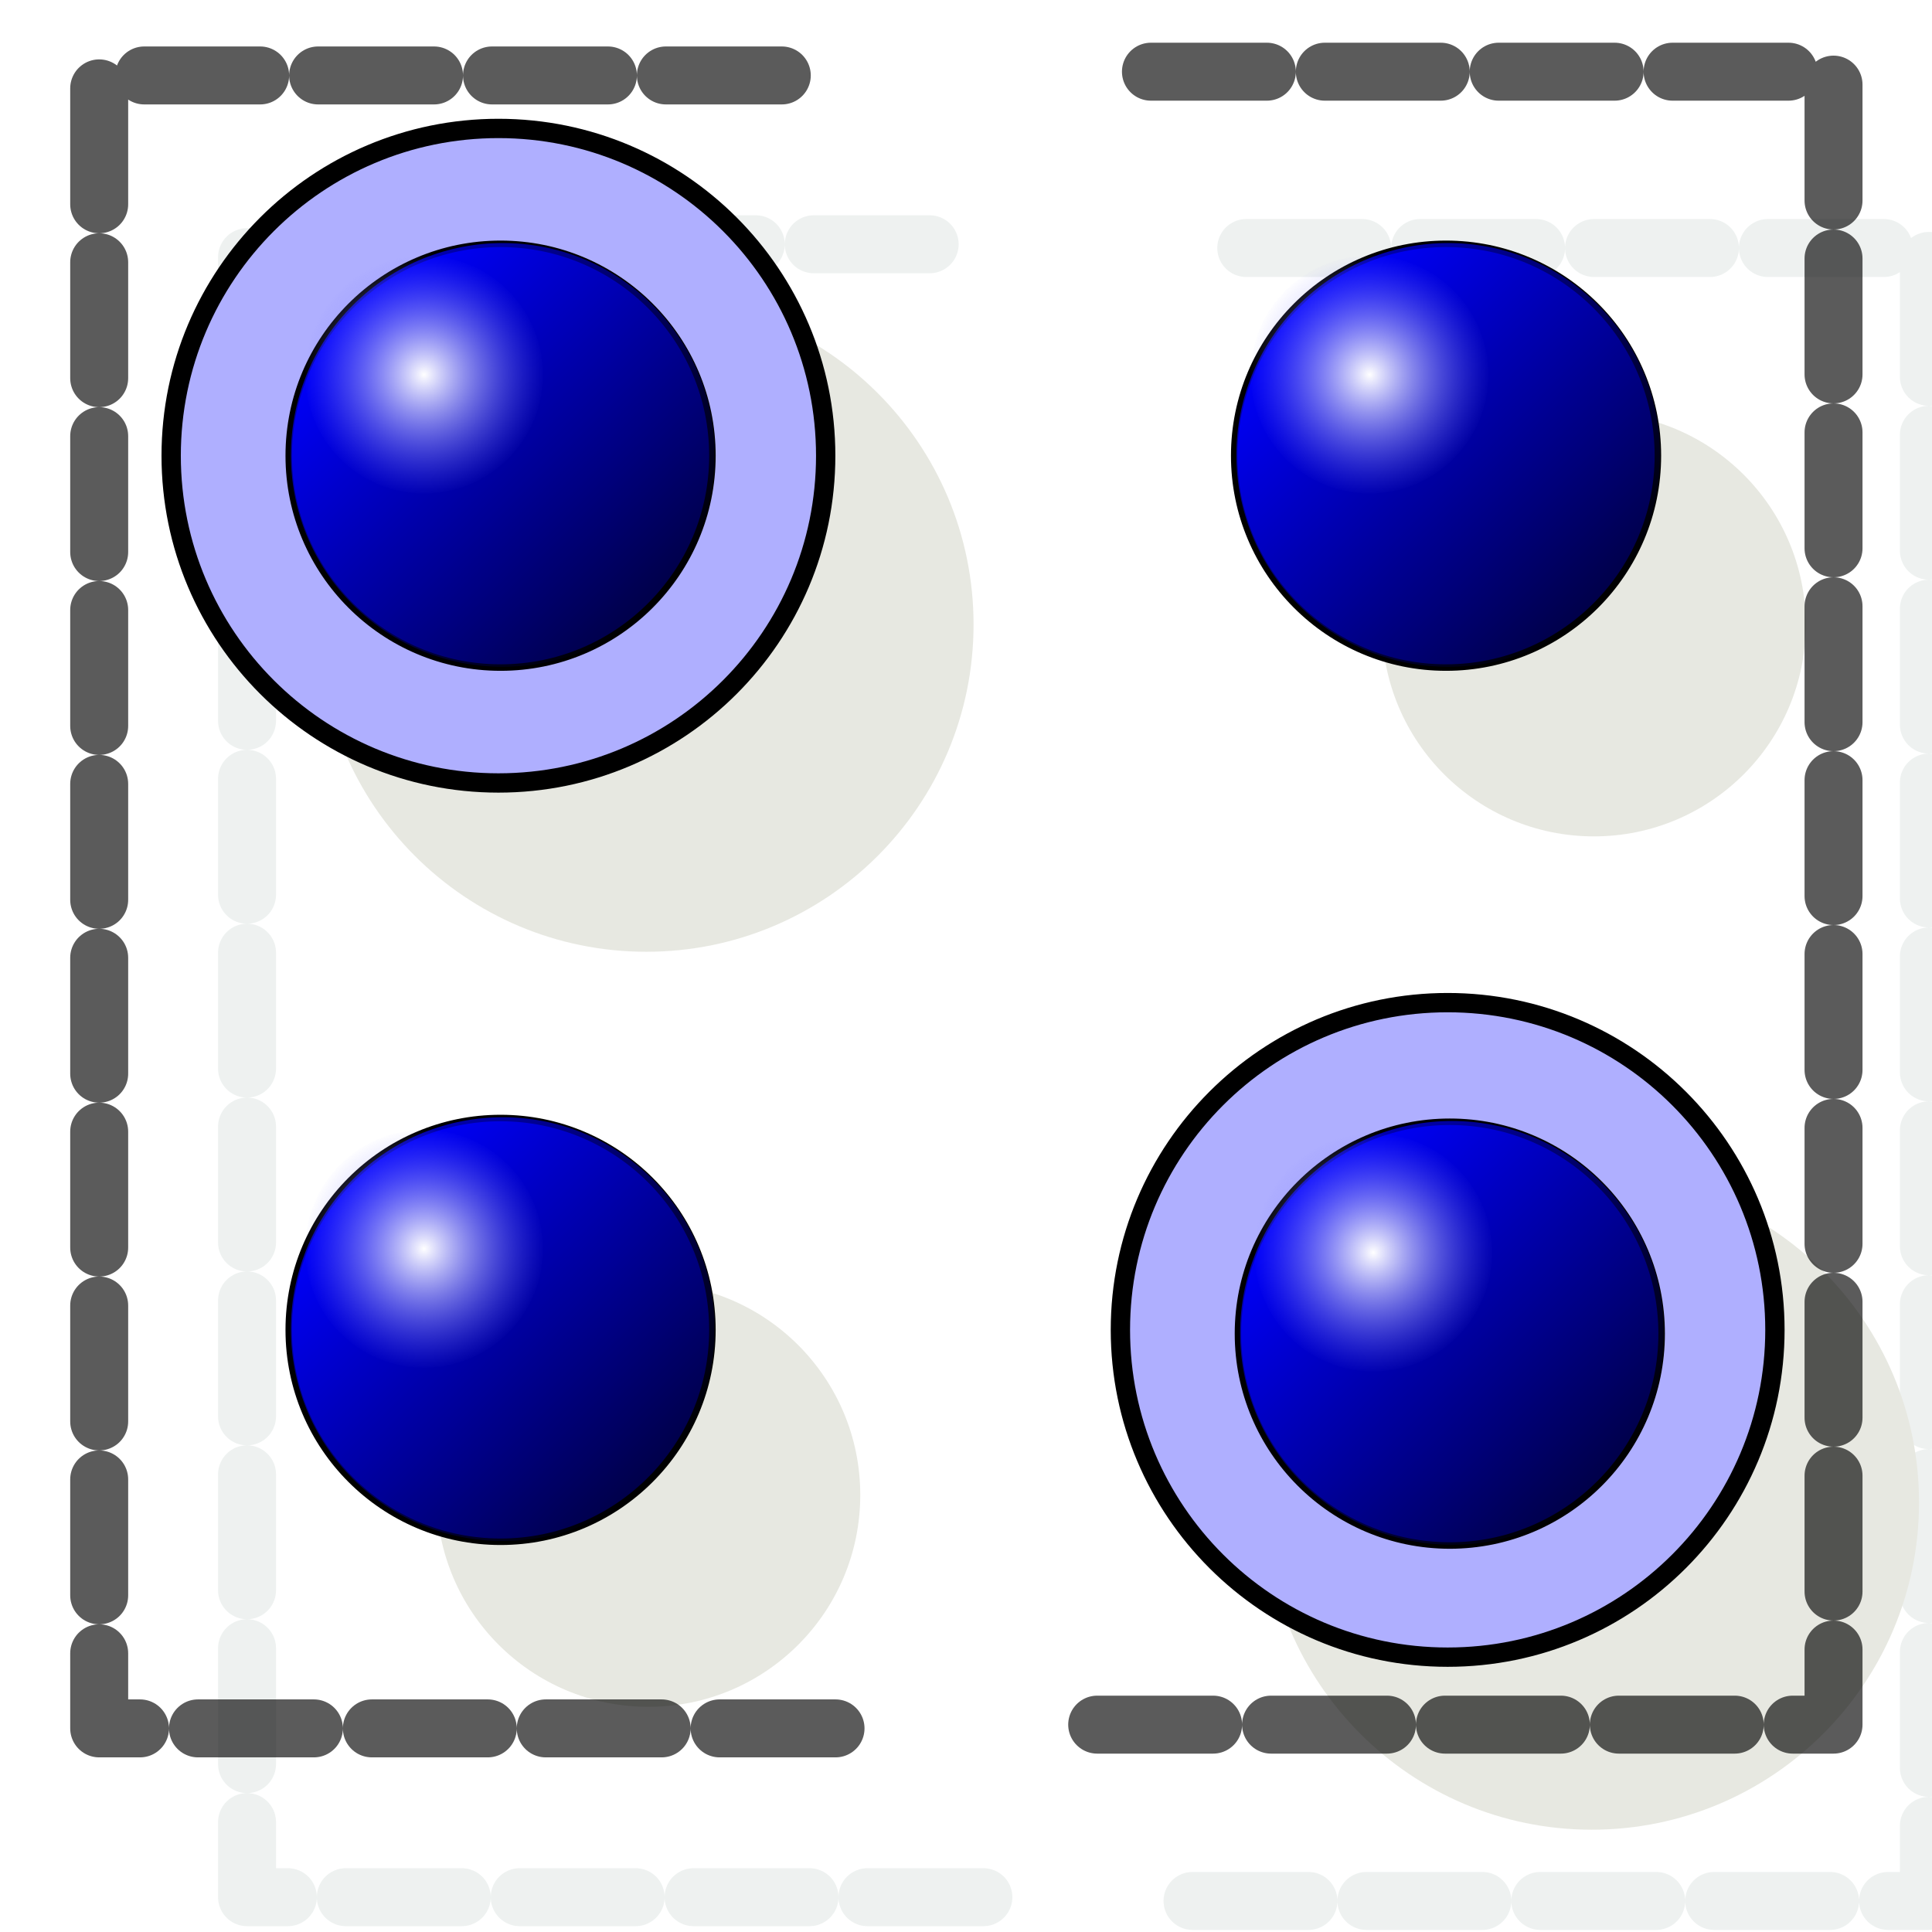
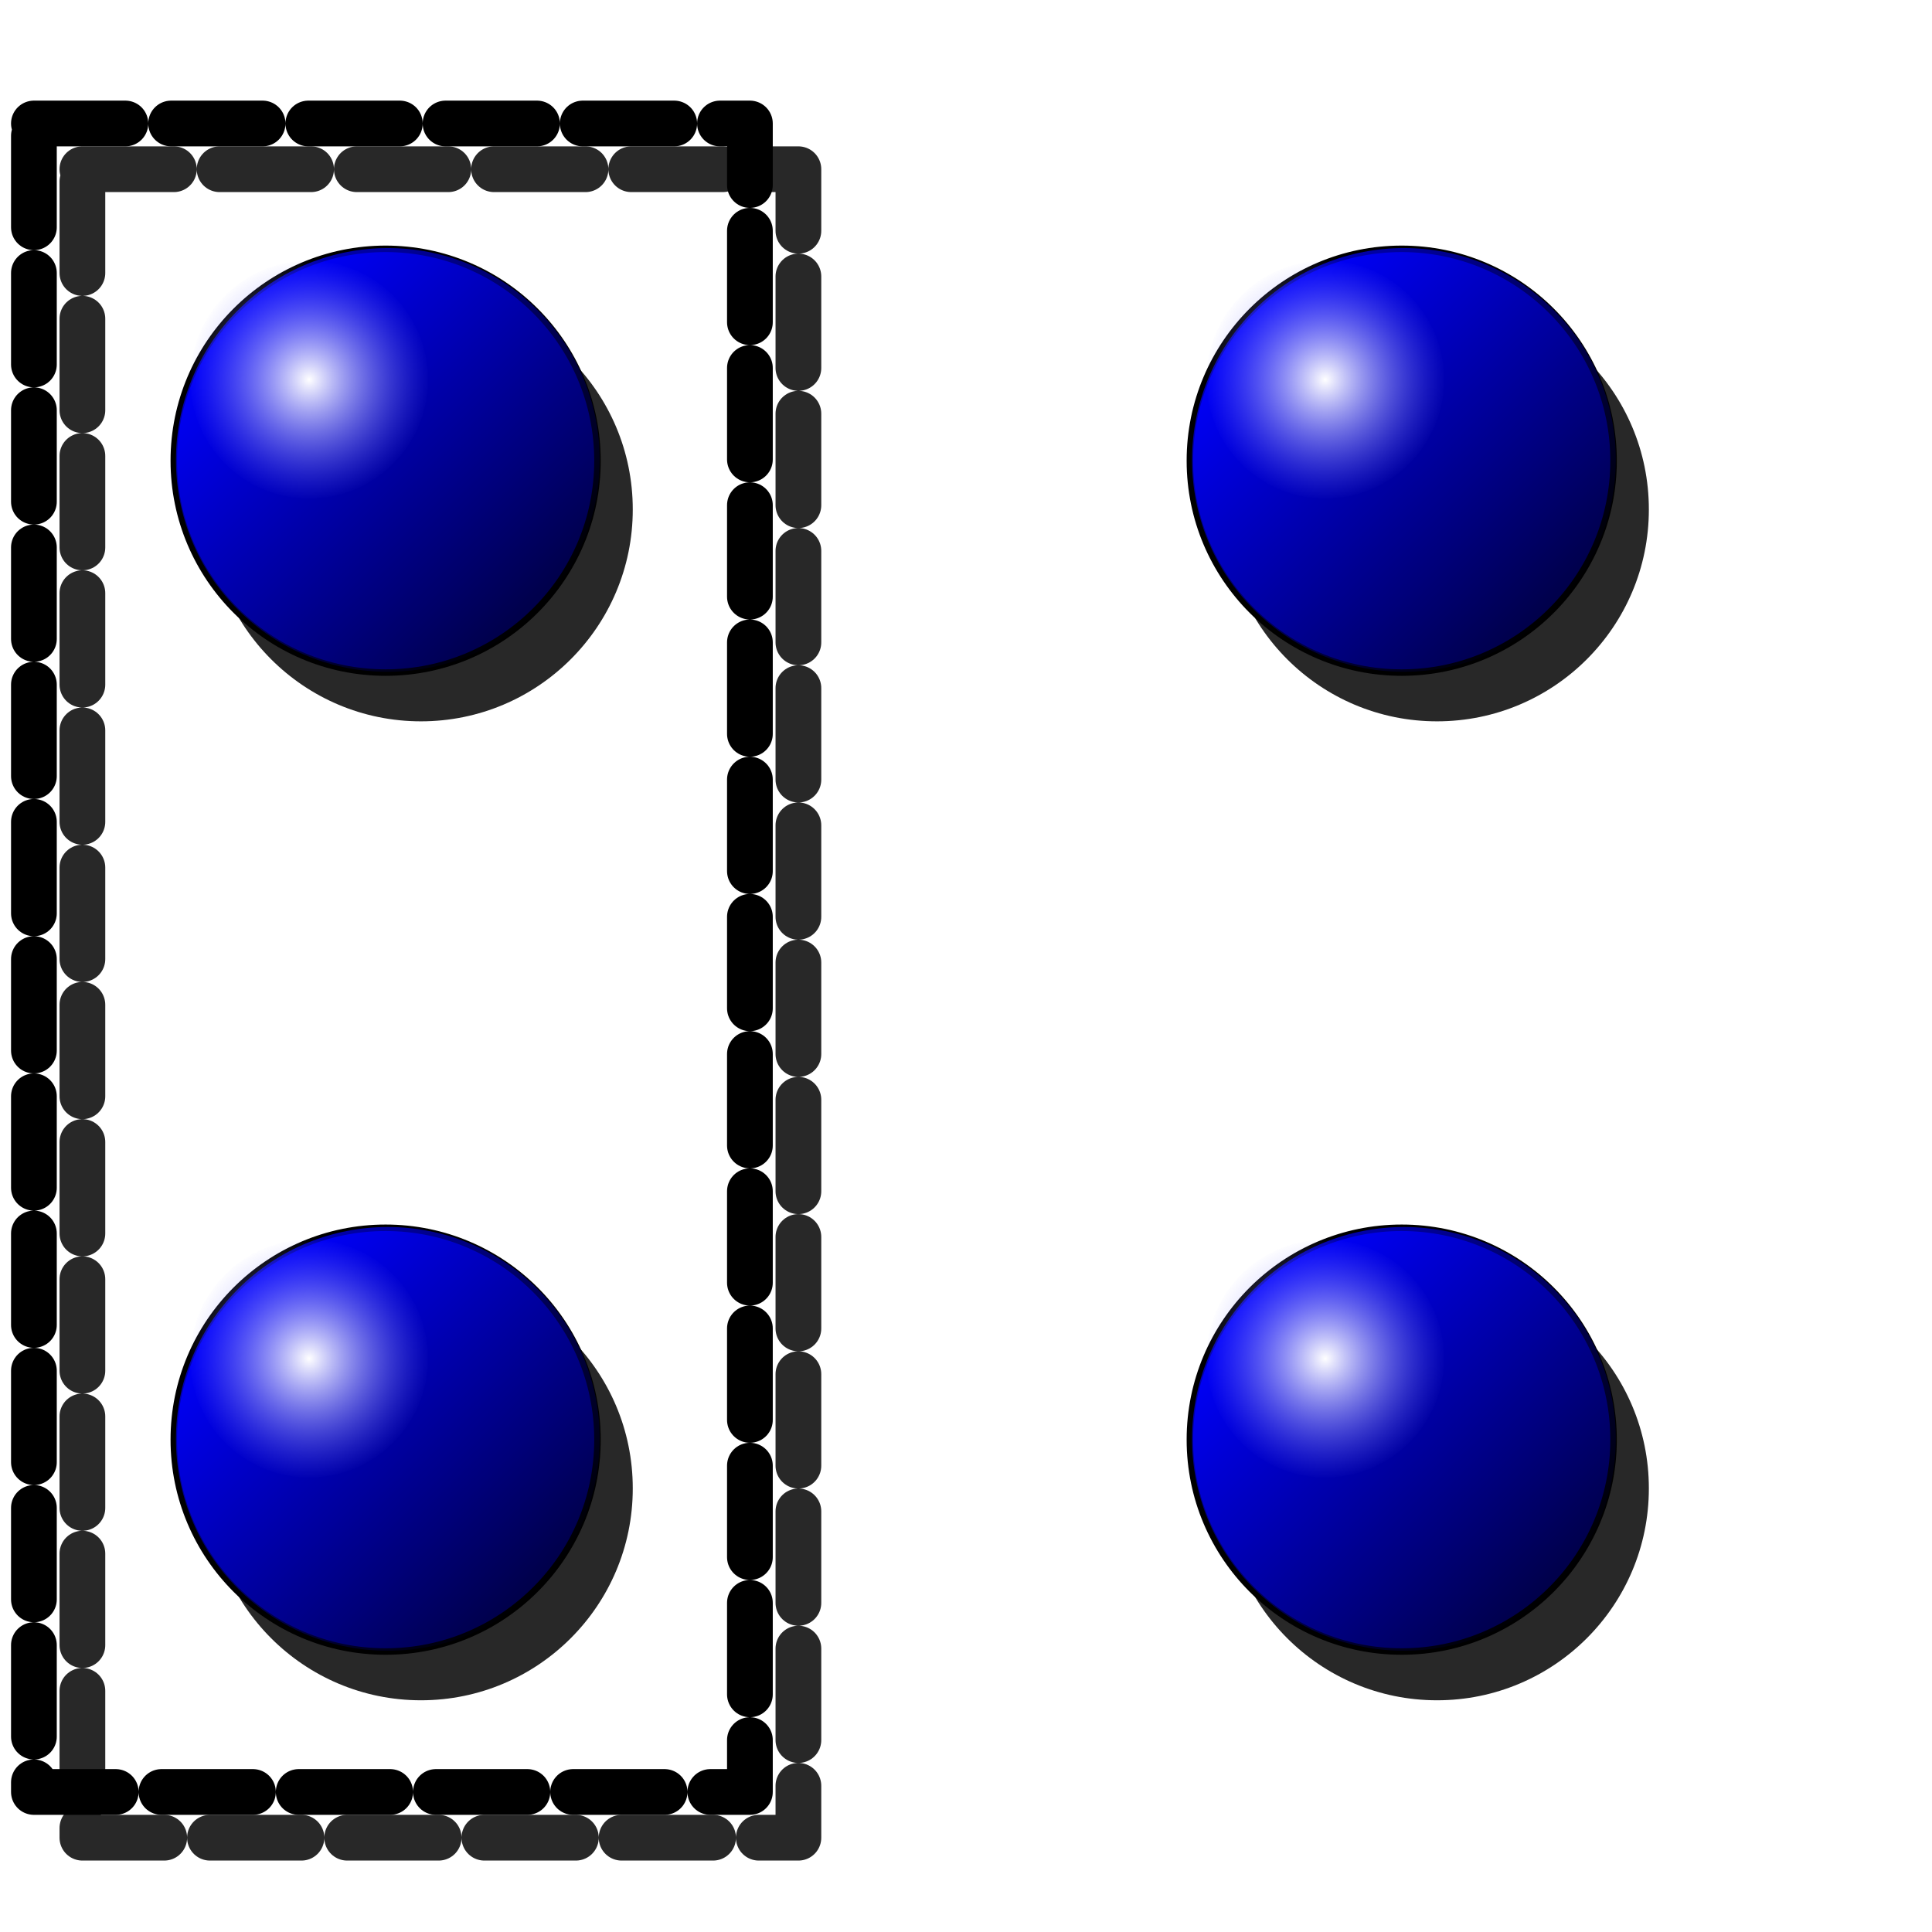
<svg xmlns="http://www.w3.org/2000/svg" xmlns:xlink="http://www.w3.org/1999/xlink" version="1.0" width="100" height="100" id="svg2">
  <defs id="defs4">
    <linearGradient id="linearGradient3384">
      <stop style="stop-color:#0000ff;stop-opacity:1;" offset="0" id="stop3386" />
      <stop style="stop-color:#000000;stop-opacity:1" offset="1" id="stop3388" />
    </linearGradient>
    <linearGradient id="linearGradient3252">
      <stop style="stop-color:#ffffff;stop-opacity:1" offset="0" id="stop3254" />
      <stop style="stop-color:#7f7fff;stop-opacity:0;" offset="1" id="stop3256" />
    </linearGradient>
    <radialGradient xlink:href="#linearGradient3252" id="radialGradient3223" gradientUnits="userSpaceOnUse" gradientTransform="matrix(0.1887019,0,0,0.1887019,59.94152,52.72412)" cx="58.012" cy="63.346" fx="58.012" fy="63.346" r="33.113" />
    <linearGradient xlink:href="#linearGradient3384" id="linearGradient3225" gradientUnits="userSpaceOnUse" gradientTransform="matrix(0.2377304,0.2377304,-0.2377304,0.2377304,76.22904,39.98368)" x1="25.398" y1="63.346" x2="90.625" y2="63.346" />
    <linearGradient xlink:href="#linearGradient3384" id="linearGradient3244" gradientUnits="userSpaceOnUse" gradientTransform="matrix(0.2377304,0.2377304,-0.2377304,0.2377304,39.71105,40.88775)" x1="25.398" y1="63.346" x2="90.625" y2="63.346" />
    <radialGradient xlink:href="#linearGradient3252" id="radialGradient3246" gradientUnits="userSpaceOnUse" gradientTransform="matrix(0.1887019,0,0,0.1887019,23.42353,53.62819)" cx="58.012" cy="63.346" fx="58.012" fy="63.346" r="33.113" />
    <linearGradient xlink:href="#linearGradient3384" id="linearGradient3256" gradientUnits="userSpaceOnUse" gradientTransform="matrix(0.2377304,0.2377304,-0.2377304,0.2377304,39.71105,40.88775)" x1="25.398" y1="63.346" x2="90.625" y2="63.346" />
    <radialGradient xlink:href="#linearGradient3252" id="radialGradient3258" gradientUnits="userSpaceOnUse" gradientTransform="matrix(0.1887019,0,0,0.1887019,23.42353,53.62819)" cx="58.012" cy="63.346" fx="58.012" fy="63.346" r="33.113" />
    <radialGradient xlink:href="#linearGradient3252" id="radialGradient4343" gradientUnits="userSpaceOnUse" gradientTransform="matrix(0.1887019,0,0,0.1887019,10.89282,7.436544)" cx="58.012" cy="63.346" fx="58.012" fy="63.346" r="33.113" />
    <linearGradient xlink:href="#linearGradient3384" id="linearGradient4346" gradientUnits="userSpaceOnUse" gradientTransform="matrix(0.2377304,0.2377304,-0.2377304,0.2377304,27.18034,-5.303897)" x1="25.398" y1="63.346" x2="90.625" y2="63.346" />
    <radialGradient xlink:href="#linearGradient3252" id="radialGradient2635" gradientUnits="userSpaceOnUse" gradientTransform="matrix(0.1887019,0,0,0.1887019,59.94152,52.72412)" cx="58.012" cy="63.346" fx="58.012" fy="63.346" r="33.113" />
    <linearGradient xlink:href="#linearGradient3384" id="linearGradient2638" gradientUnits="userSpaceOnUse" gradientTransform="matrix(0.2377304,0.2377304,-0.2377304,0.2377304,76.22904,39.98368)" x1="25.398" y1="63.346" x2="90.625" y2="63.346" />
+     <linearGradient xlink:href="#linearGradient3384" id="linearGradient3248" gradientUnits="userSpaceOnUse" gradientTransform="matrix(0.2377304,0.2377304,-0.2377304,0.2377304,39.71105,40.88775)" x1="25.398" y1="63.346" x2="90.625" y2="63.346" />
+     <radialGradient xlink:href="#linearGradient3252" id="radialGradient3250" gradientUnits="userSpaceOnUse" gradientTransform="matrix(0.1887019,0,0,0.1887019,23.42353,53.62819)" cx="58.012" cy="63.346" fx="58.012" fy="63.346" r="33.113" />
  </defs>
-   <path style="opacity:0.641;fill:none;fill-opacity:1;fill-rule:evenodd;stroke:#e4eae8;stroke-width:3;stroke-linecap:round;stroke-linejoin:round;stroke-miterlimit:4;stroke-dasharray:6, 3;stroke-dashoffset:0;stroke-opacity:1" d="M 50.9,98.198 L 12.787,98.198 L 12.787,12.643 L 50.9,12.643" id="path3291" />
-   <use x="0" y="0" xlink:href="#path3291" id="use2650" transform="matrix(-1,0,0,1,112.6253,0.1941968)" width="100" height="100" />
-   <path style="fill:#e7e8e1;fill-opacity:1;fill-rule:evenodd;stroke:none;stroke-width:1px;stroke-linecap:butt;stroke-linejoin:miter;stroke-opacity:1" id="path3265" d="M 122.484 47.271 A 16.939 16.939 0 1 1  88.606,47.271 A 16.939 16.939 0 1 1  122.484 47.271 z" transform="translate(-72.09286,-14.94659)" />
-   <path id="path3295" style="fill:#e7e8e1;fill-opacity:1;fill-rule:evenodd;stroke:none;stroke-width:0.336px;stroke-linecap:butt;stroke-linejoin:miter;stroke-opacity:1" d="M 93.465,32.324 C 93.466,38.381 88.557,43.291 82.501,43.291 C 76.444,43.291 71.535,38.381 71.536,32.324 C 71.535,26.268 76.444,21.358 82.501,21.358 C 88.557,21.358 93.466,26.268 93.465,32.324 L 93.465,32.324 z " />
-   <use x="0" y="0" xlink:href="#path3295" id="use2646" transform="translate(-48.93761,45.05367)" width="100" height="100" />
-   <use x="0" y="0" xlink:href="#path3265" id="use2644" transform="translate(48.93761,45.44206)" width="100" height="100" />
-   <path style="fill:#afafff;fill-opacity:1;fill-rule:evenodd;stroke:#000000;stroke-width:1px;stroke-linecap:butt;stroke-linejoin:miter;stroke-opacity:1" id="path4651" d="M 122.484 47.271 A 16.939 16.939 0 1 1  88.606,47.271 A 16.939 16.939 0 1 1  122.484 47.271 z" transform="translate(-79.74628,-23.68381)" />
-   <use x="0" y="0" xlink:href="#path4651" id="use2642" transform="translate(49.1318,45.24787)" width="100" height="100" />
-   <g id="g3248" transform="translate(36.51799,-46.19165)">
-     <path d="M 49.294,69.779 C 49.295,75.835 44.386,80.745 38.329,80.745 C 32.273,80.745 27.363,75.835 27.365,69.779 C 27.363,63.722 32.273,58.812 38.329,58.812 C 44.386,58.812 49.295,63.722 49.294,69.779 L 49.294,69.779 z " style="fill:#0000ff;fill-opacity:1;fill-rule:evenodd;stroke:#000000;stroke-width:0.336px;stroke-linecap:butt;stroke-linejoin:miter;stroke-opacity:1" id="path3250" />
-     <path d="M 46.196,77.491 C 41.914,81.775 34.971,81.775 30.688,77.493 C 26.406,73.21 26.406,66.267 30.69,61.985 C 34.971,57.702 41.915,57.701 46.198,61.984 C 50.48,66.266 50.479,73.21 46.196,77.491 L 46.196,77.491 z " style="opacity:0.717;fill:url(#linearGradient3256);fill-opacity:1;fill-rule:evenodd;stroke:none;stroke-width:1px;stroke-linecap:butt;stroke-linejoin:miter;stroke-opacity:1" id="path3252" />
-     <path d="M 40.525,65.582 C 40.525,68.981 37.77,71.737 34.37,71.737 C 30.971,71.737 28.216,68.981 28.216,65.582 C 28.216,62.182 30.971,59.426 34.37,59.426 C 37.77,59.426 40.525,62.182 40.525,65.582 L 40.525,65.582 z " style="fill:url(#radialGradient3258);fill-opacity:1;fill-rule:evenodd;stroke:none;stroke-width:1px;stroke-linecap:butt;stroke-linejoin:miter;stroke-opacity:1" id="path3254" />
+   <rect style="opacity:1;fill:none;fill-opacity:1;fill-rule:evenodd;stroke:#282828;stroke-width:2.367;stroke-linecap:round;stroke-linejoin:round;stroke-miterlimit:4;stroke-dasharray:4.735, 2.367;stroke-dashoffset:0;stroke-opacity:1" id="rect3258" width="37.06" height="86.36" x="4.265" y="8.759" />
+   <g id="g3241" transform="translate(-54.88703,0.2591603)">
+     <path d="M 87.639,26.11 C 87.641,32.167 82.731,37.077 76.675,37.077 C 70.618,37.077 65.709,32.167 65.71,26.11 C 65.709,20.054 70.618,15.144 76.675,15.144 C 82.731,15.144 87.641,20.054 87.639,26.11 L 87.639,26.11 z " style="fill:#282828;fill-opacity:1;fill-rule:evenodd;stroke:none;stroke-width:0.336px;stroke-linecap:butt;stroke-linejoin:miter;stroke-opacity:1" id="path3295" />
+     <g transform="translate(36.51799,-46.19165)" id="g3248">
+       <path id="path3250" style="fill:#0000ff;fill-opacity:1;fill-rule:evenodd;stroke:#000000;stroke-width:0.336px;stroke-linecap:butt;stroke-linejoin:miter;stroke-opacity:1" d="M 49.294,69.779 C 49.295,75.835 44.386,80.745 38.329,80.745 C 32.273,80.745 27.363,75.835 27.365,69.779 C 27.363,63.722 32.273,58.812 38.329,58.812 C 44.386,58.812 49.295,63.722 49.294,69.779 L 49.294,69.779 z " />
+       <path id="path3252" style="opacity:0.717;fill:url(#linearGradient3248);fill-opacity:1;fill-rule:evenodd;stroke:none;stroke-width:1px;stroke-linecap:butt;stroke-linejoin:miter;stroke-opacity:1" d="M 46.196,77.491 C 41.914,81.775 34.971,81.775 30.688,77.493 C 26.406,73.21 26.406,66.267 30.69,61.985 C 34.971,57.702 41.915,57.701 46.198,61.984 C 50.48,66.266 50.479,73.21 46.196,77.491 L 46.196,77.491 z " />
+       <path id="path3254" style="fill:url(#radialGradient3250);fill-opacity:1;fill-rule:evenodd;stroke:none;stroke-width:1px;stroke-linecap:butt;stroke-linejoin:miter;stroke-opacity:1" d="M 40.525,65.582 C 40.525,68.981 37.77,71.737 34.37,71.737 C 30.971,71.737 28.216,68.981 28.216,65.582 C 28.216,62.182 30.971,59.426 34.37,59.426 C 37.77,59.426 40.525,62.182 40.525,65.582 L 40.525,65.582 z " />
+     </g>
  </g>
-   <use x="0" y="0" xlink:href="#g3248" id="use2630" transform="translate(-48.93761,45.24787)" width="100" height="100" />
-   <use x="0" y="0" xlink:href="#g3248" id="use2632" transform="translate(0.1941969,45.44206)" width="100" height="100" />
-   <use x="0" y="0" xlink:href="#g3248" id="use2628" transform="translate(-48.93761,0)" width="100" height="100" />
-   <path style="opacity:0.641;fill:none;fill-opacity:1;fill-rule:evenodd;stroke:#000000;stroke-width:3;stroke-linecap:round;stroke-linejoin:round;stroke-miterlimit:4;stroke-dasharray:6, 3;stroke-dashoffset:0;stroke-opacity:1" d="M 43.247,89.461 L 5.134,89.461 L 5.134,3.905 L 43.247,3.905" id="rect4688" />
-   <use x="0" y="0" xlink:href="#rect4688" id="use2648" transform="matrix(-1,0,0,1,100.0372,-0.1941969)" width="100" height="100" />
+   <rect style="opacity:1;fill:none;fill-opacity:1;fill-rule:evenodd;stroke:#000000;stroke-width:2.367;stroke-linecap:round;stroke-linejoin:round;stroke-miterlimit:4;stroke-dasharray:4.735, 2.367;stroke-dashoffset:0;stroke-opacity:1" id="rect3231" width="37.06" height="86.36" x="1.755" y="6.392" />
+   <use x="0" y="0" xlink:href="#g3241" id="use3252" transform="translate(52.59276,-2.4483171e-8)" width="100" height="100" />
+   <use x="0" y="0" xlink:href="#use3252" id="use3254" transform="translate(-52.59276,50.67031)" width="100" height="100" />
+   <use x="0" y="0" xlink:href="#use3254" id="use3256" transform="translate(52.59276,-2.4483185e-8)" width="100" height="100" />
</svg>
